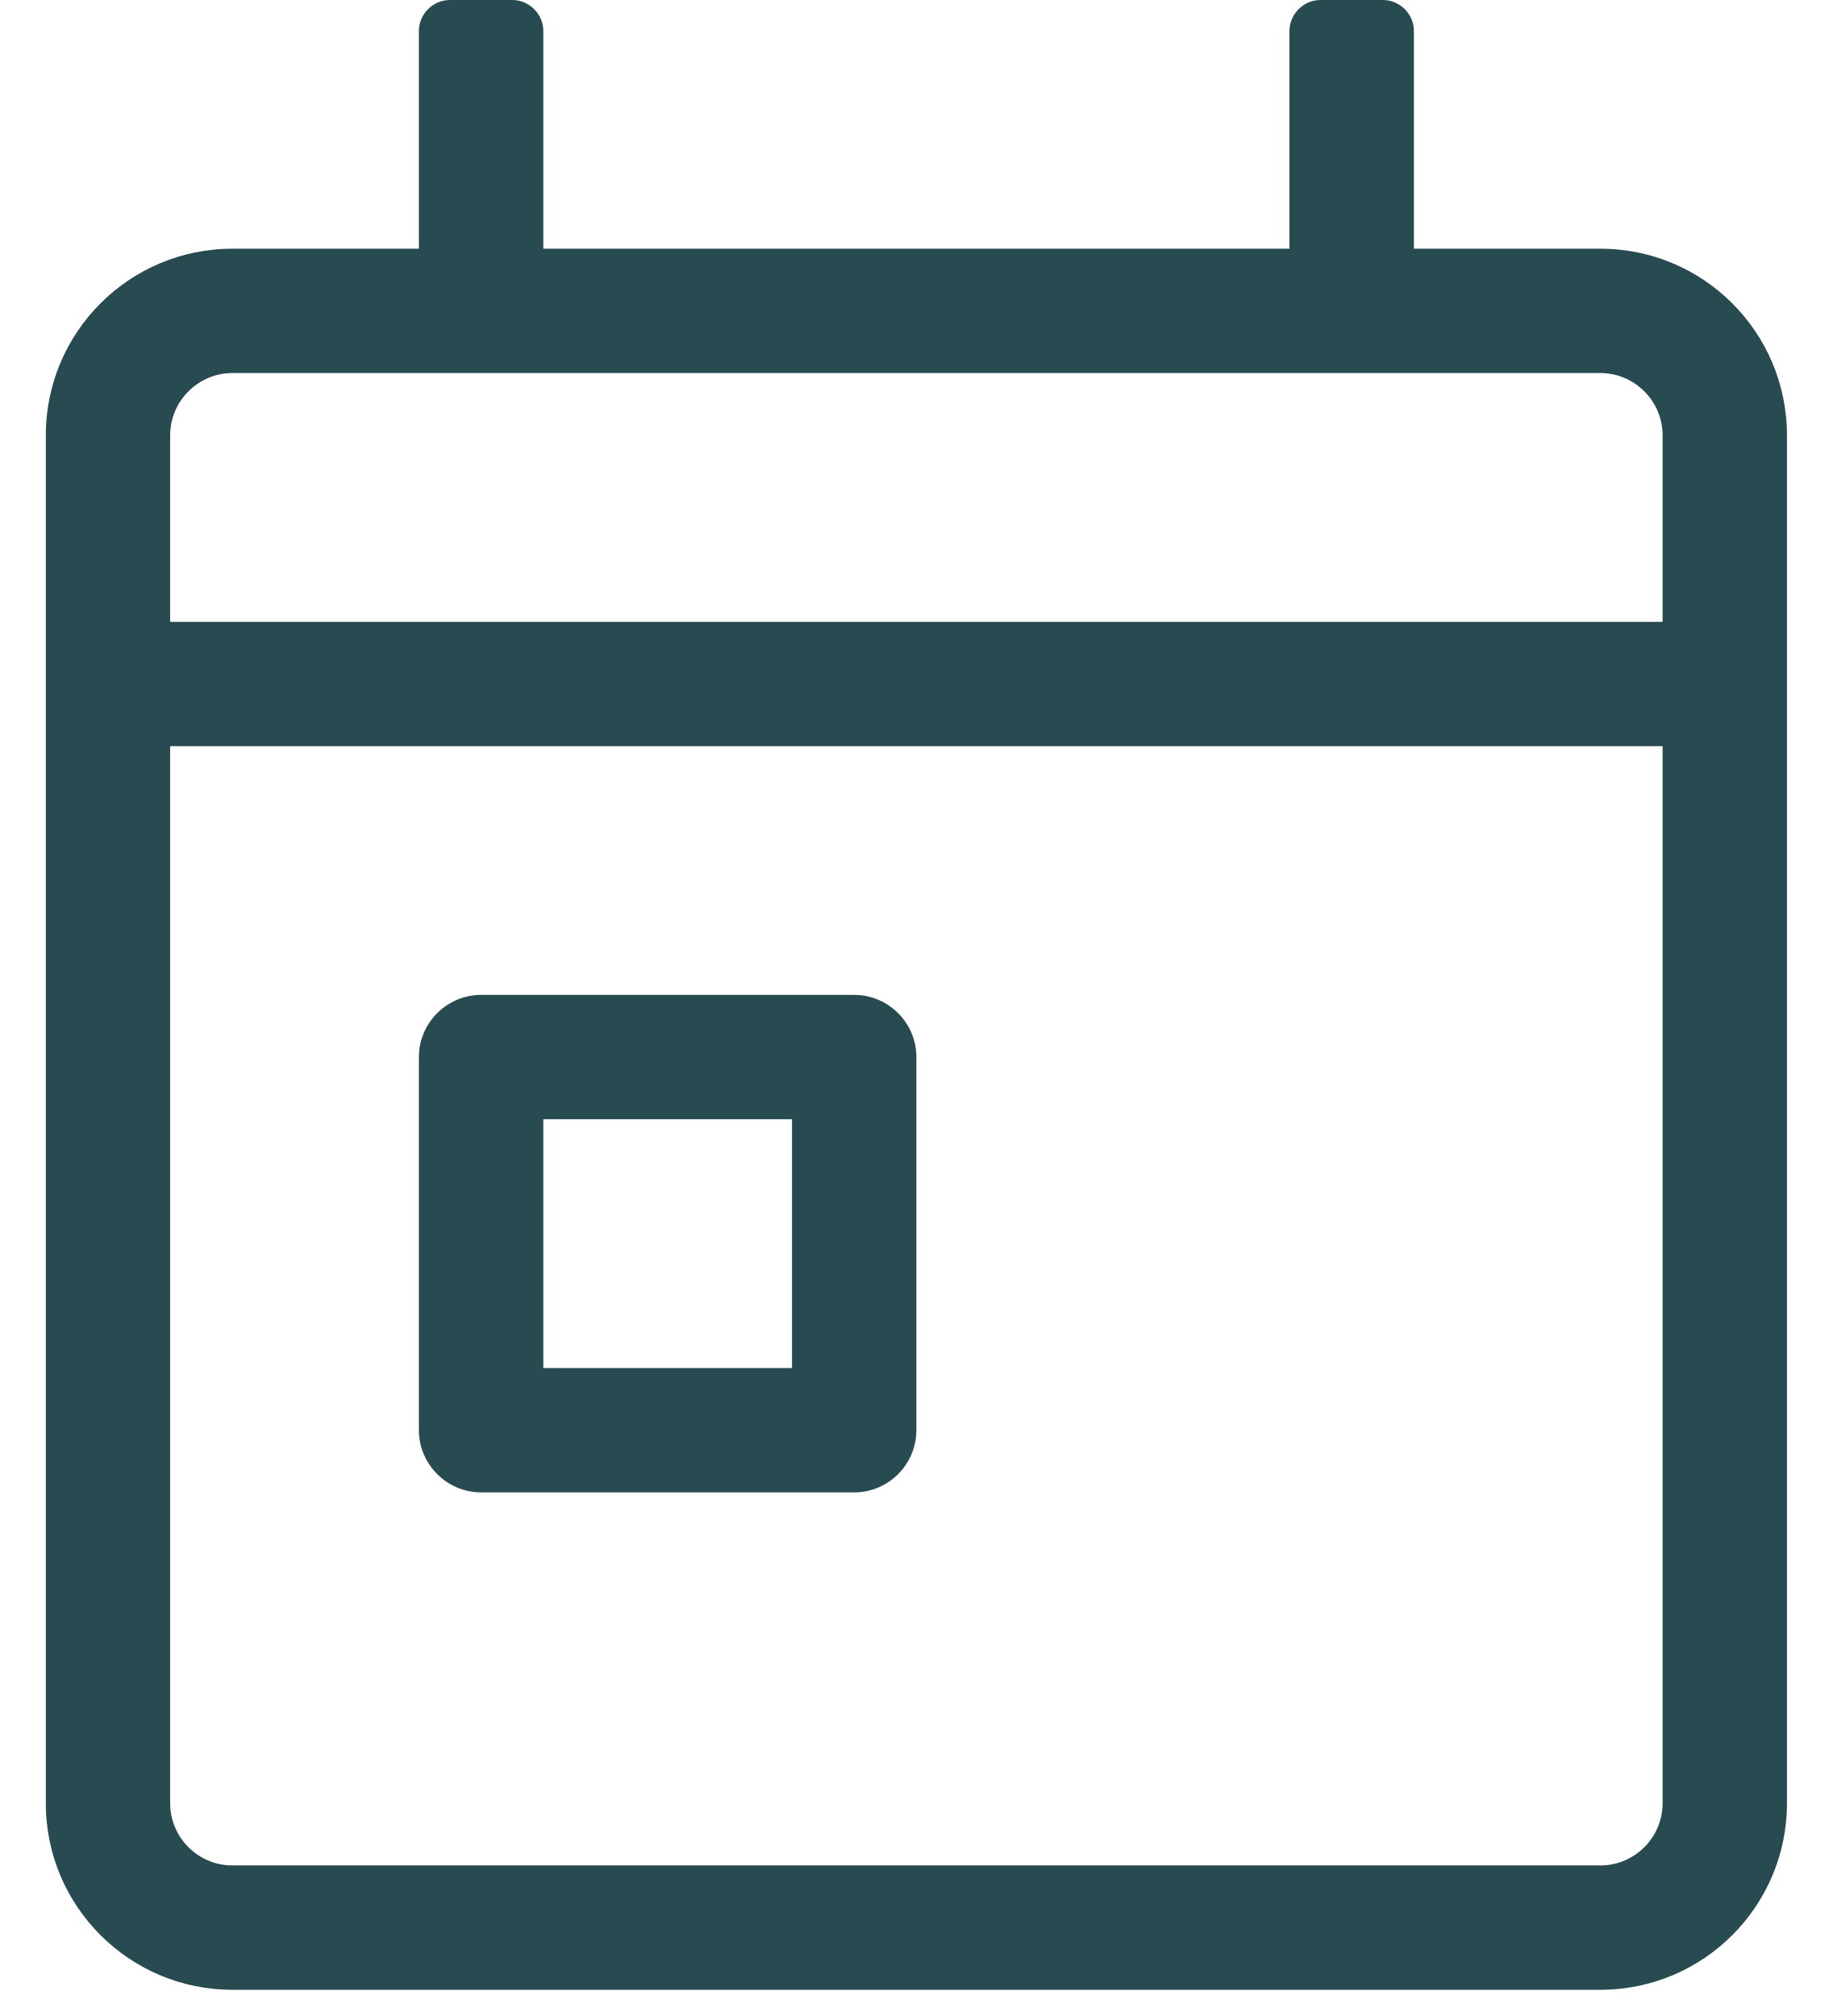
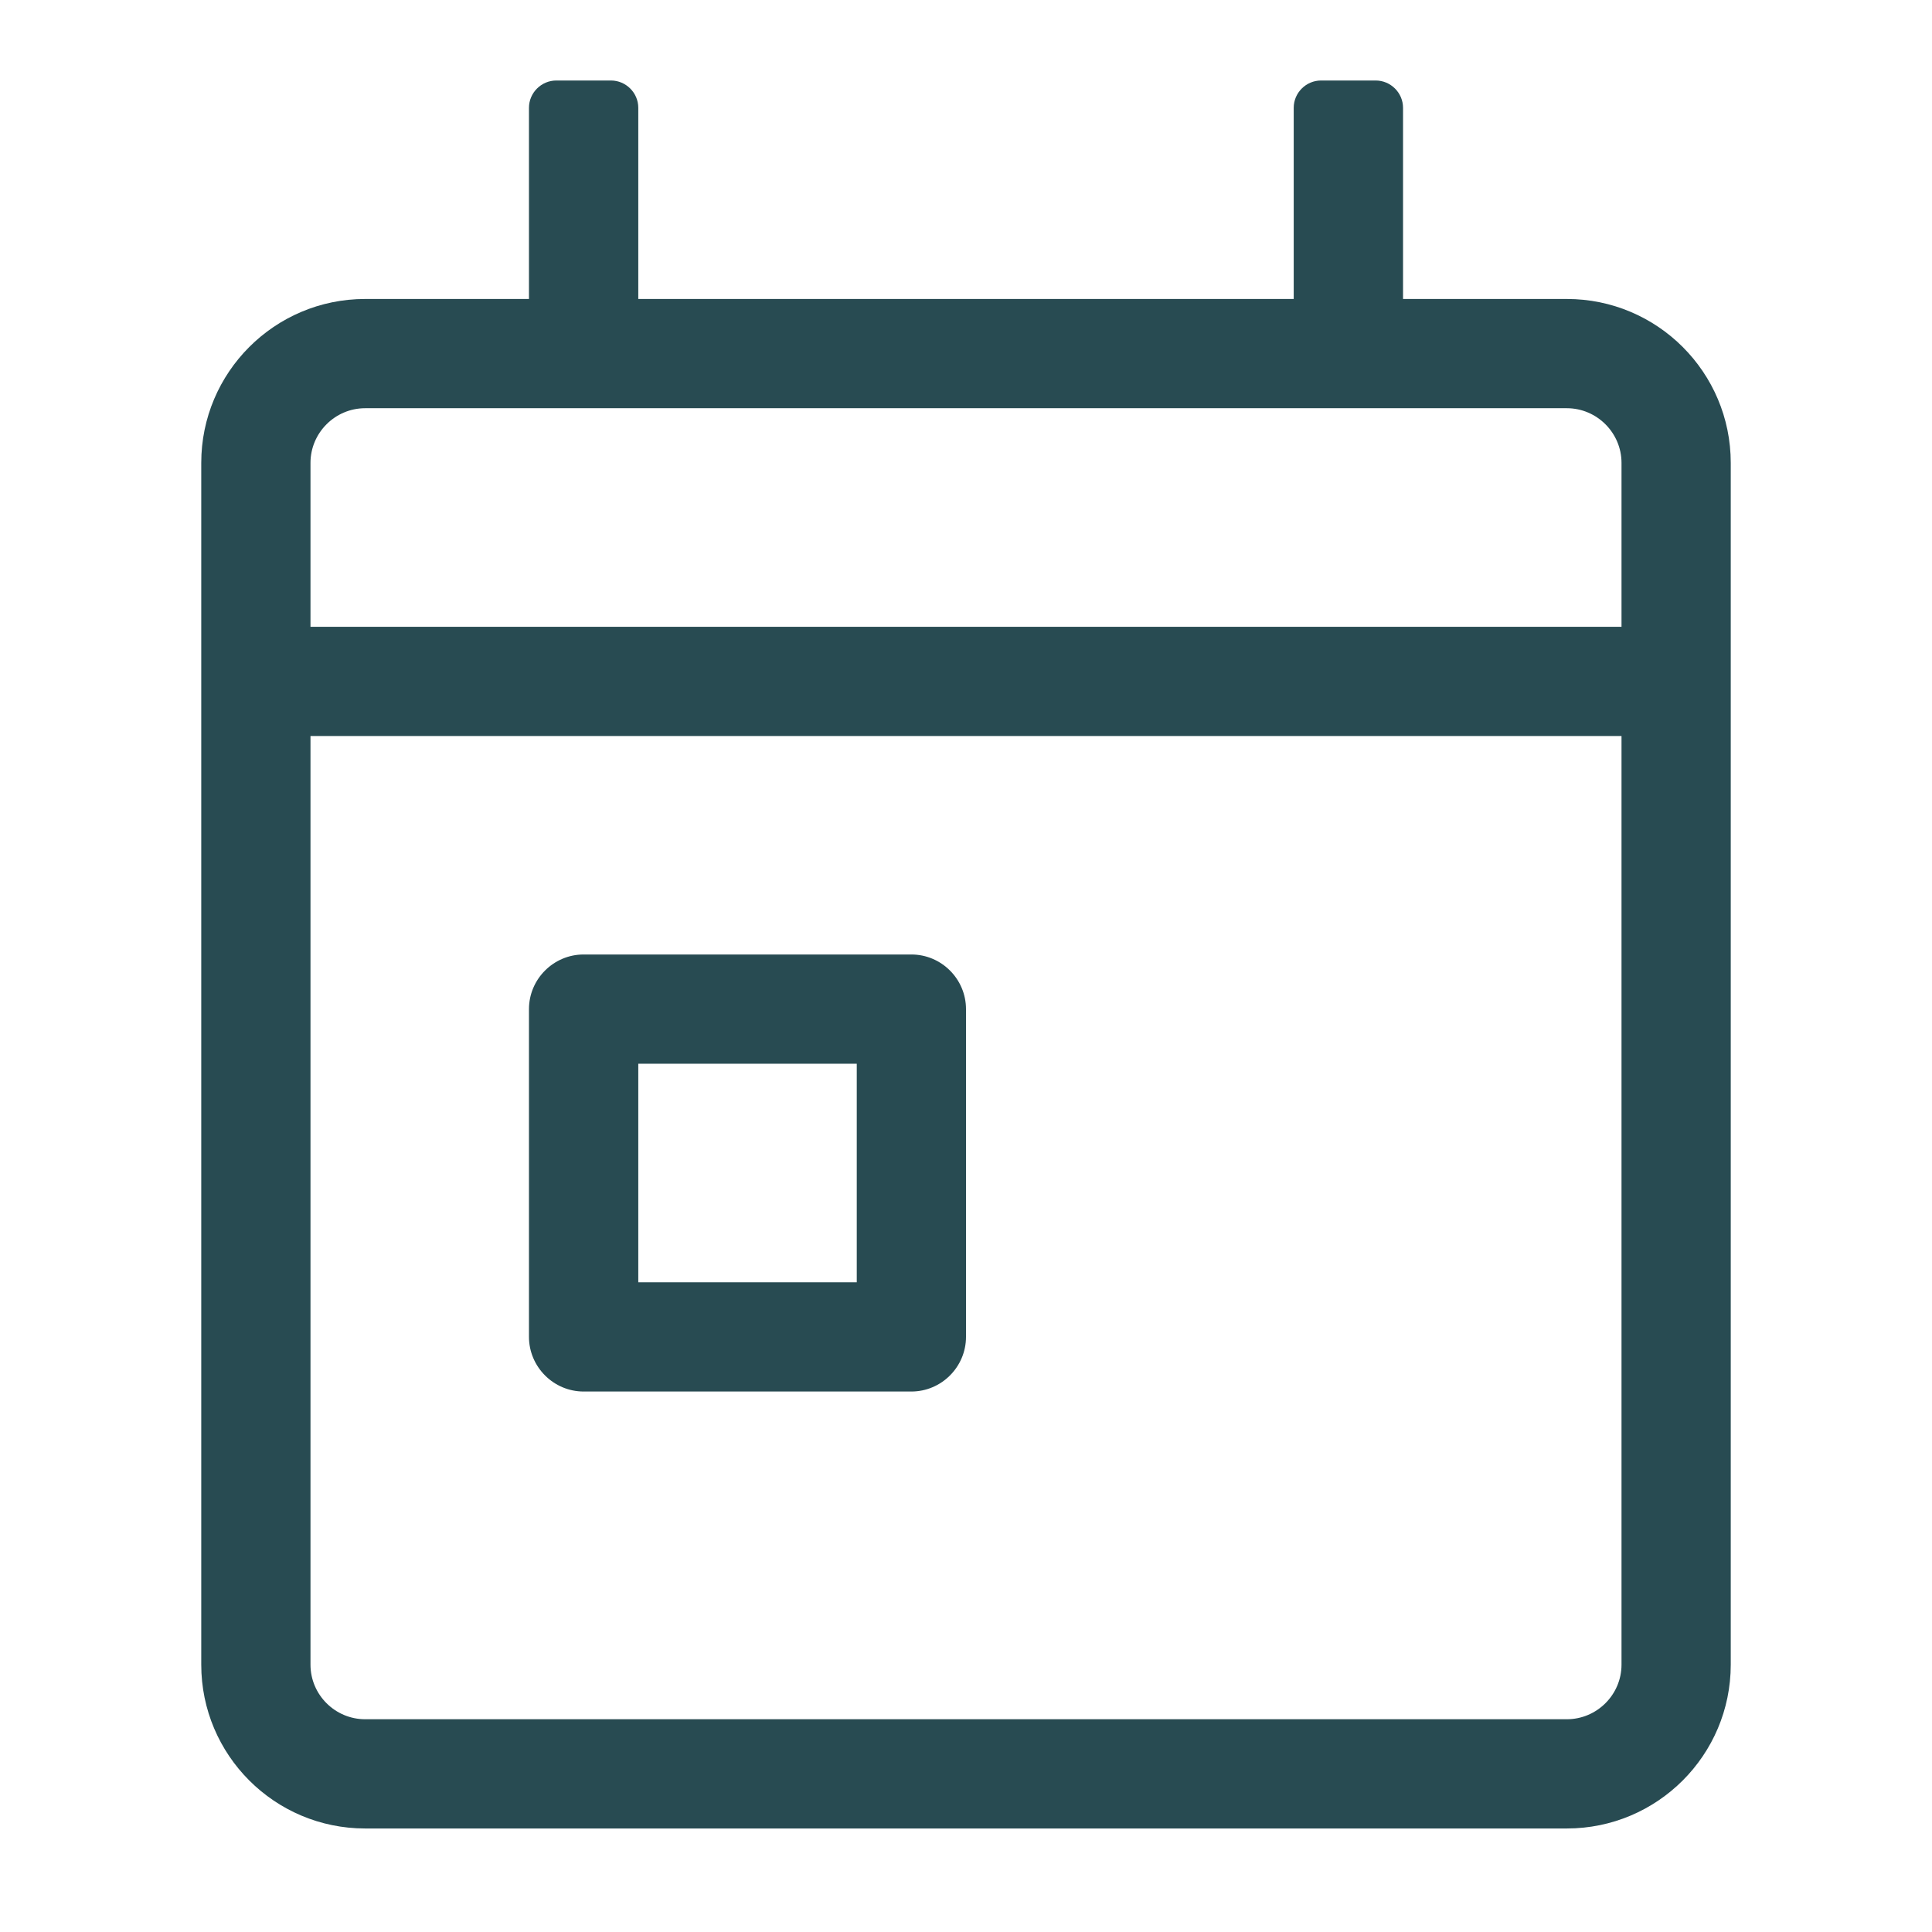
- <svg xmlns="http://www.w3.org/2000/svg" viewBox="0 0 20 22" version="1.1">
-   <g id="Symbols" stroke="none" stroke-width="1" fill="none" fill-rule="evenodd">
-     <g id="Icon/Calendar_day/Line" transform="translate(-2, -1)" fill="#284B52">
-       <path d="M19.464,3.714 L17.429,3.714 L17.429,1.339 C17.429,1.153 17.276,1 17.089,1 L16.411,1 C16.224,1 16.071,1.153 16.071,1.339 L16.071,3.714 L7.929,3.714 L7.929,1.339 C7.929,1.153 7.776,1 7.589,1 L6.911,1 C6.724,1 6.571,1.153 6.571,1.339 L6.571,3.714 L4.536,3.714 C3.412,3.714 2.5,4.626 2.5,5.75 L2.5,20.679 C2.5,21.802 3.412,22.714 4.536,22.714 L19.464,22.714 C20.588,22.714 21.5,21.802 21.5,20.679 L21.5,5.75 C21.5,4.626 20.588,3.714 19.464,3.714 Z M20.143,20.679 C20.143,21.052 19.837,21.357 19.464,21.357 L4.536,21.357 C4.162,21.357 3.857,21.052 3.857,20.679 L3.857,9.143 L20.143,9.143 L20.143,20.679 Z M20.143,7.786 L3.857,7.786 L3.857,5.75 C3.857,5.377 4.162,5.071 4.536,5.071 L19.464,5.071 C19.837,5.071 20.143,5.377 20.143,5.75 L20.143,7.786 Z M7.25,17.286 L11.321,17.286 C11.695,17.286 12,16.98 12,16.607 L12,12.536 C12,12.162 11.695,11.857 11.321,11.857 L7.25,11.857 C6.877,11.857 6.571,12.162 6.571,12.536 L6.571,16.607 C6.571,16.98 6.877,17.286 7.25,17.286 Z M7.929,13.214 L10.643,13.214 L10.643,15.929 L7.929,15.929 L7.929,13.214 Z" id="Shape" />
-     </g>
+ <svg xmlns="http://www.w3.org/2000/svg" viewBox="0 0 24 24" version="1.1">
+   <g id="Icon/Calendar_day/Line" stroke="none" stroke-width="1" fill="none" fill-rule="evenodd">
+     <polygon id="24pt-Bounding-Box" opacity="0" fill-rule="nonzero" points="0 0 24 0 24 24 0 24" />
+     <path d="M19.464,3.714 L17.429,3.714 L17.429,1.339 C17.429,1.153 17.276,1 17.089,1 L16.411,1 C16.224,1 16.071,1.153 16.071,1.339 L16.071,3.714 L7.929,3.714 L7.929,1.339 C7.929,1.153 7.776,1 7.589,1 L6.911,1 C6.724,1 6.571,1.153 6.571,1.339 L6.571,3.714 L4.536,3.714 C3.412,3.714 2.5,4.626 2.5,5.75 L2.5,20.679 C2.5,21.802 3.412,22.714 4.536,22.714 L19.464,22.714 C20.588,22.714 21.5,21.802 21.5,20.679 L21.5,5.75 C21.5,4.626 20.588,3.714 19.464,3.714 Z M20.143,20.679 C20.143,21.052 19.837,21.357 19.464,21.357 L4.536,21.357 C4.162,21.357 3.857,21.052 3.857,20.679 L3.857,9.143 L20.143,9.143 L20.143,20.679 Z M20.143,7.786 L3.857,7.786 L3.857,5.75 C3.857,5.377 4.162,5.071 4.536,5.071 L19.464,5.071 C19.837,5.071 20.143,5.377 20.143,5.75 L20.143,7.786 Z M7.25,17.286 L11.321,17.286 C11.695,17.286 12,16.98 12,16.607 L12,12.536 C12,12.162 11.695,11.857 11.321,11.857 L7.25,11.857 C6.877,11.857 6.571,12.162 6.571,12.536 L6.571,16.607 C6.571,16.98 6.877,17.286 7.25,17.286 Z M7.929,13.214 L10.643,13.214 L10.643,15.929 L7.929,15.929 L7.929,13.214 Z" id="Shape" fill="#284B52" />
  </g>
</svg>
